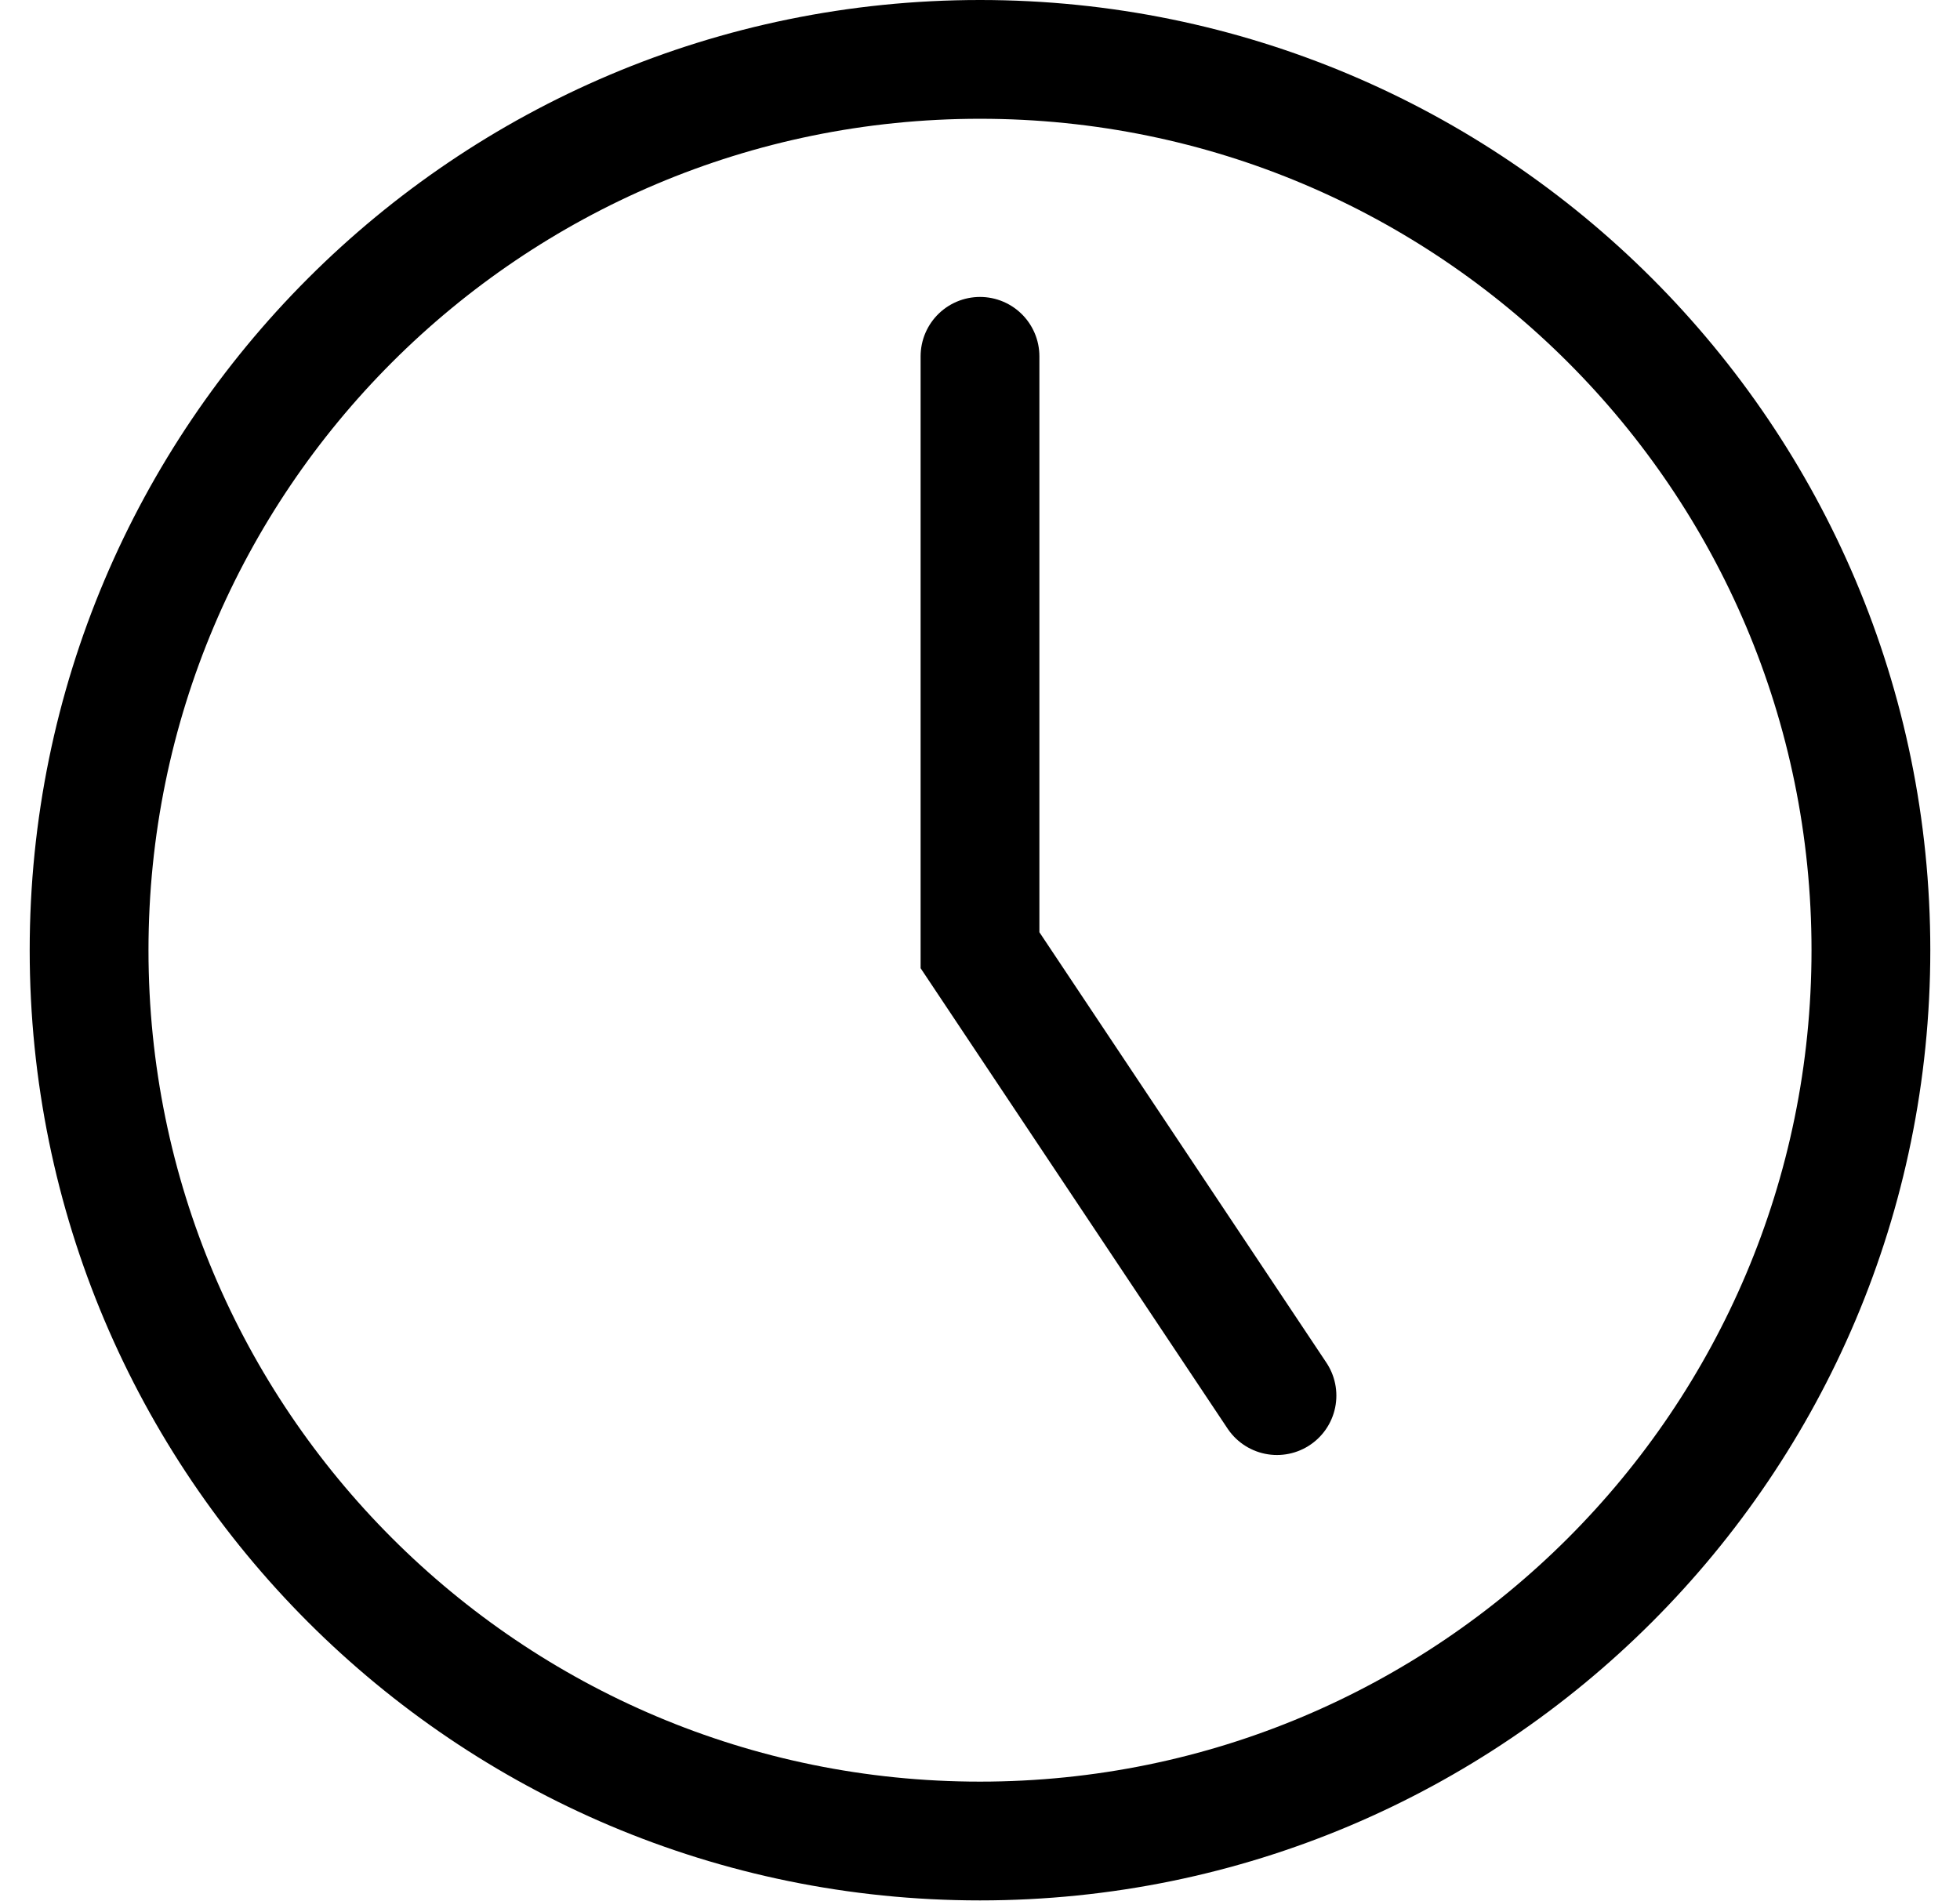
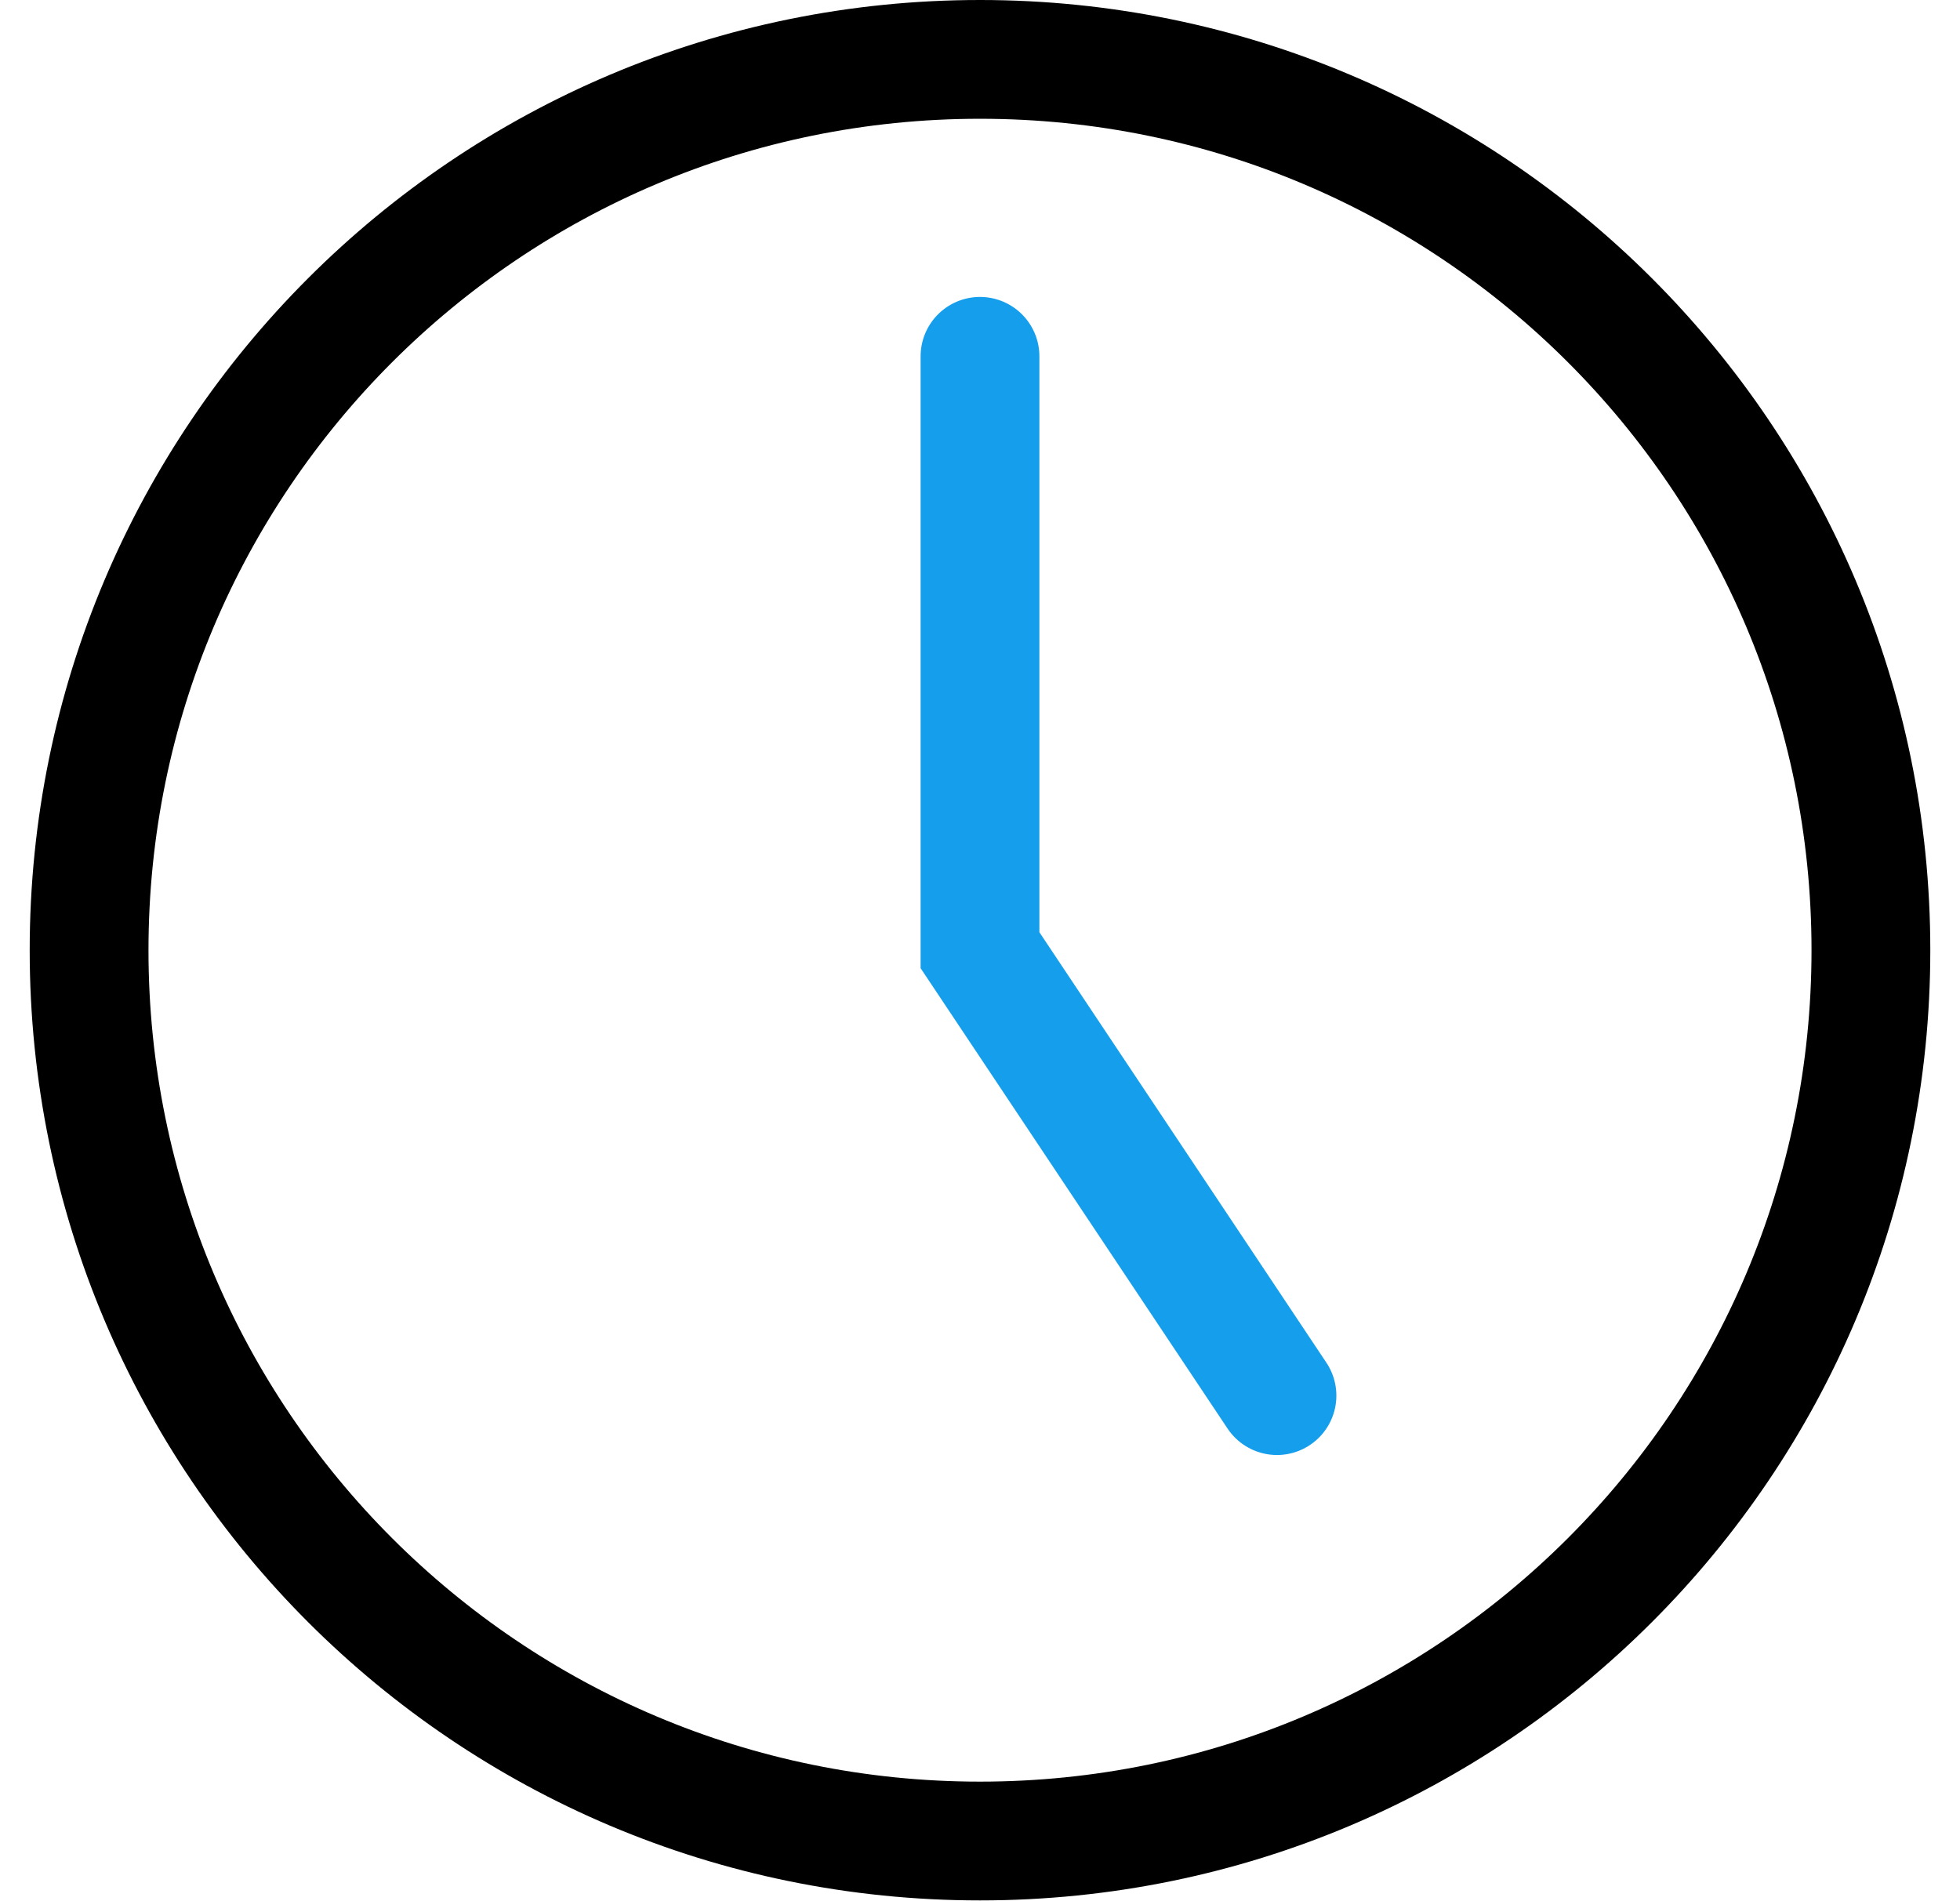
<svg xmlns="http://www.w3.org/2000/svg" version="1.1" width="33" height="32" viewBox="0 0 33 32">
  <path fill="none" stroke-linejoin="miter" stroke-linecap="round" stroke-miterlimit="4" stroke-width="2" stroke="#000" d="M16.5 31c8.284 0 15-6.716 15-15s-6.716-15-15-15c-8.284 0-15 6.716-15 15s6.716 15 15 15z" />
-   <path fill="none" stroke-linejoin="miter" stroke-linecap="round" stroke-miterlimit="4" stroke-width="2" stroke="#000" d="M21.5 23.5l-5-7.5v-10" />
+   <path fill="none" stroke-linejoin="miter" stroke-linecap="round" stroke-miterlimit="4" stroke-width="2" stroke="#159EEC" d="M21.5 23.5l-5-7.5v-10" />
</svg>
